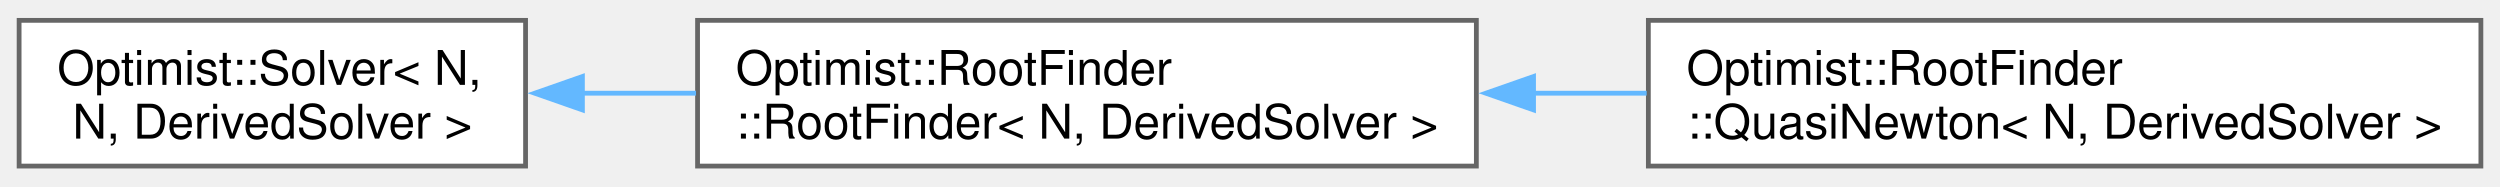
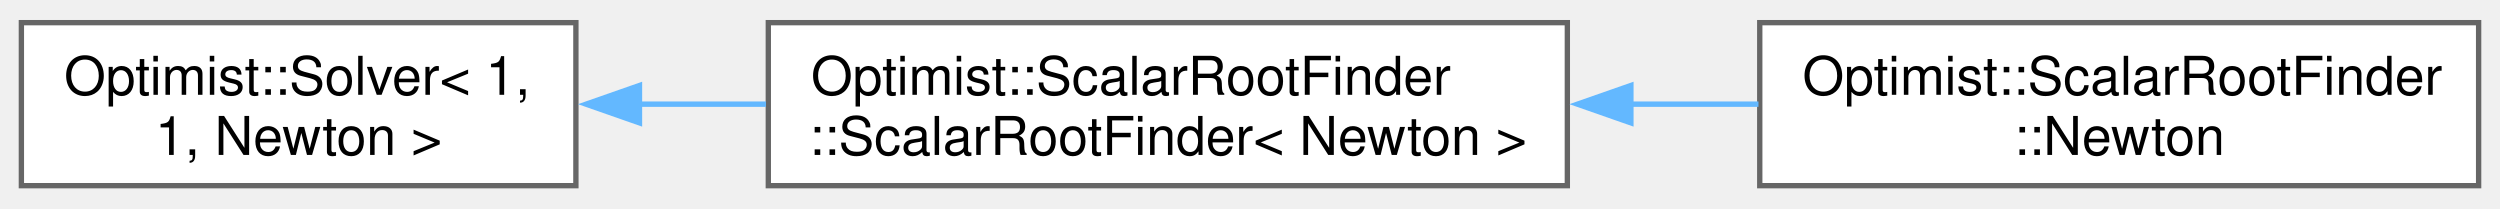
- <svg xmlns="http://www.w3.org/2000/svg" xmlns:xlink="http://www.w3.org/1999/xlink" width="523pt" height="39pt" viewBox="0.00 0.00 523.25 38.50">
+ <svg xmlns="http://www.w3.org/2000/svg" xmlns:xlink="http://www.w3.org/1999/xlink" width="468pt" height="39pt" viewBox="0.00 0.00 467.75 38.50">
  <g id="graph0" class="graph" transform="scale(1 1) rotate(0) translate(4 34.5)">
    <g id="Node000000" class="node">
      <g id="a_Node000000">
        <a xlink:href="class_optimist_1_1_solver.html" target="_top" xlink:title=" ">
-           <polygon fill="white" stroke="#666666" points="106,-30.5 0,-30.5 0,0 106,0 106,-30.5" />
-           <text text-anchor="start" x="8" y="-17" font-family="Helvetica,sans-Serif" font-size="10.00">Optimist::Solver&lt; N,</text>
-           <text text-anchor="middle" x="53" y="-5.75" font-family="Helvetica,sans-Serif" font-size="10.00"> N, DerivedSolver &gt;</text>
+           <polygon fill="white" stroke="#666666" points="103.75,-30.5 0,-30.5 0,0 103.75,0 103.75,-30.5" />
+           <text text-anchor="start" x="8" y="-17" font-family="Helvetica,sans-Serif" font-size="10.00">Optimist::Solver&lt; 1,</text>
+           <text text-anchor="middle" x="51.88" y="-5.75" font-family="Helvetica,sans-Serif" font-size="10.00"> 1, Newton &gt;</text>
        </a>
      </g>
    </g>
    <g id="Node000001" class="node">
      <g id="a_Node000001">
-         <a xlink:href="class_optimist_1_1_root_finder_1_1_root_finder.html" target="_top" xlink:title="Class container for the multi-dimensional root finder.">
-           <polygon fill="white" stroke="#666666" points="305,-30.5 142,-30.5 142,0 305,0 305,-30.5" />
-           <text text-anchor="start" x="150" y="-17" font-family="Helvetica,sans-Serif" font-size="10.00">Optimist::RootFinder</text>
-           <text text-anchor="middle" x="223.5" y="-5.75" font-family="Helvetica,sans-Serif" font-size="10.00">::RootFinder&lt; N, DerivedSolver &gt;</text>
+         <a xlink:href="class_optimist_1_1_scalar_root_finder_1_1_scalar_root_finder.html" target="_top" xlink:title=" ">
+           <polygon fill="white" stroke="#666666" points="289.25,-30.5 139.75,-30.5 139.75,0 289.25,0 289.25,-30.5" />
+           <text text-anchor="start" x="147.75" y="-17" font-family="Helvetica,sans-Serif" font-size="10.00">Optimist::ScalarRootFinder</text>
+           <text text-anchor="middle" x="214.5" y="-5.75" font-family="Helvetica,sans-Serif" font-size="10.00">::ScalarRootFinder&lt; Newton &gt;</text>
        </a>
      </g>
    </g>
-     <g id="edge29_Node000000_Node000001" class="edge">
-       <g id="a_edge29_Node000000_Node000001">
+     <g id="edge28_Node000000_Node000001" class="edge">
+       <g id="a_edge28_Node000000_Node000001">
        <a xlink:title=" ">
-           <path fill="none" stroke="#63b8ff" d="M117.67,-15.25C125.52,-15.25 133.62,-15.25 141.68,-15.25" />
-           <polygon fill="#63b8ff" stroke="#63b8ff" points="117.9,-11.75 107.9,-15.25 117.9,-18.75 117.9,-11.75" />
+           <path fill="none" stroke="#63b8ff" d="M115.41,-15.25C123.24,-15.25 131.32,-15.25 139.31,-15.25" />
+           <polygon fill="#63b8ff" stroke="#63b8ff" points="115.65,-11.75 105.65,-15.25 115.65,-18.75 115.65,-11.75" />
        </a>
      </g>
    </g>
    <g id="Node000002" class="node">
      <g id="a_Node000002">
-         <a xlink:href="class_optimist_1_1_root_finder_1_1_quasi_newton.html" target="_top" xlink:title="Class container for the QuasiNewton's method.">
-           <polygon fill="white" stroke="#666666" points="515.25,-30.5 341,-30.5 341,0 515.25,0 515.25,-30.5" />
-           <text text-anchor="start" x="349" y="-17" font-family="Helvetica,sans-Serif" font-size="10.00">Optimist::RootFinder</text>
-           <text text-anchor="middle" x="428.12" y="-5.75" font-family="Helvetica,sans-Serif" font-size="10.00">::QuasiNewton&lt; N, DerivedSolver &gt;</text>
+         <a xlink:href="class_optimist_1_1_scalar_root_finder_1_1_newton.html" target="_top" xlink:title="Class container for the Newton's method.">
+           <polygon fill="white" stroke="#666666" points="459.75,-30.5 325.25,-30.5 325.25,0 459.75,0 459.75,-30.5" />
+           <text text-anchor="start" x="333.25" y="-17" font-family="Helvetica,sans-Serif" font-size="10.00">Optimist::ScalarRootFinder</text>
+           <text text-anchor="middle" x="392.5" y="-5.75" font-family="Helvetica,sans-Serif" font-size="10.00">::Newton</text>
        </a>
      </g>
    </g>
-     <g id="edge30_Node000001_Node000002" class="edge">
-       <g id="a_edge30_Node000001_Node000002">
+     <g id="edge29_Node000001_Node000002" class="edge">
+       <g id="a_edge29_Node000001_Node000002">
        <a xlink:title=" ">
-           <path fill="none" stroke="#63b8ff" d="M316.95,-15.25C324.84,-15.25 332.81,-15.25 340.65,-15.25" />
-           <polygon fill="#63b8ff" stroke="#63b8ff" points="316.97,-11.75 306.97,-15.25 316.97,-18.75 316.97,-11.75" />
+           <path fill="none" stroke="#63b8ff" d="M300.99,-15.25C309.06,-15.25 317.15,-15.25 325.01,-15.25" />
+           <polygon fill="#63b8ff" stroke="#63b8ff" points="301.14,-11.75 291.14,-15.25 301.14,-18.75 301.14,-11.75" />
        </a>
      </g>
    </g>
  </g>
</svg>
